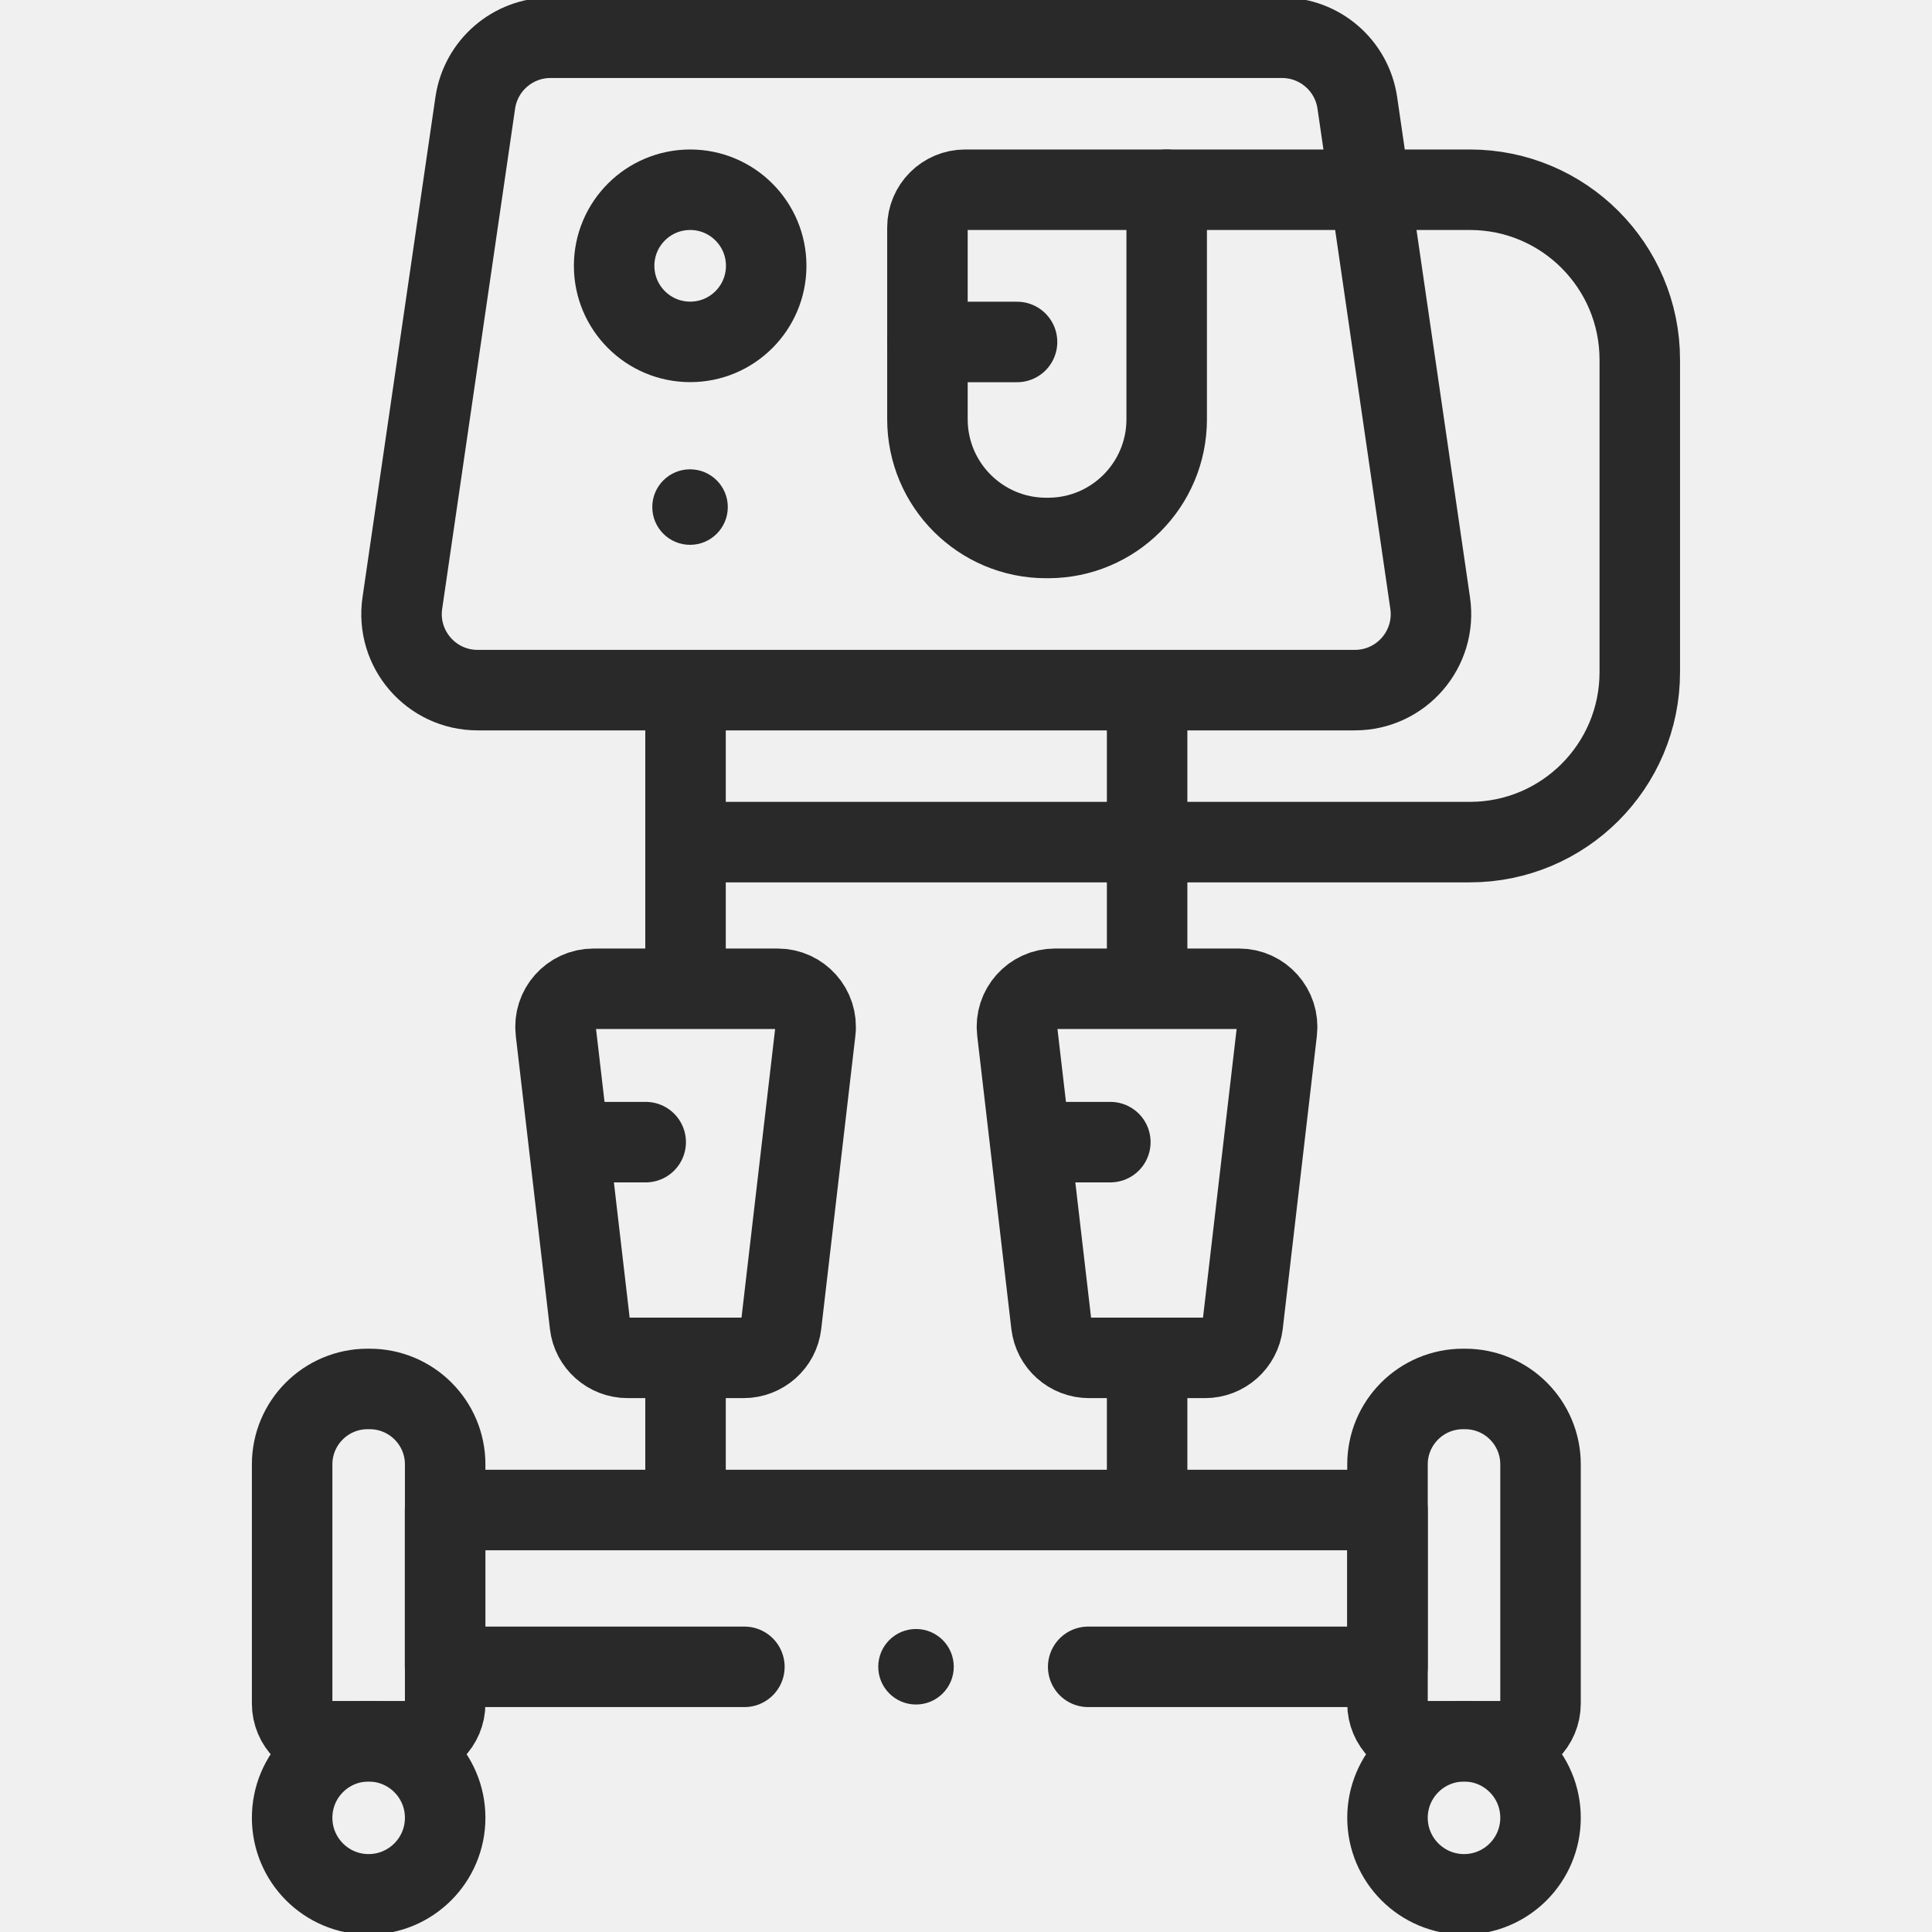
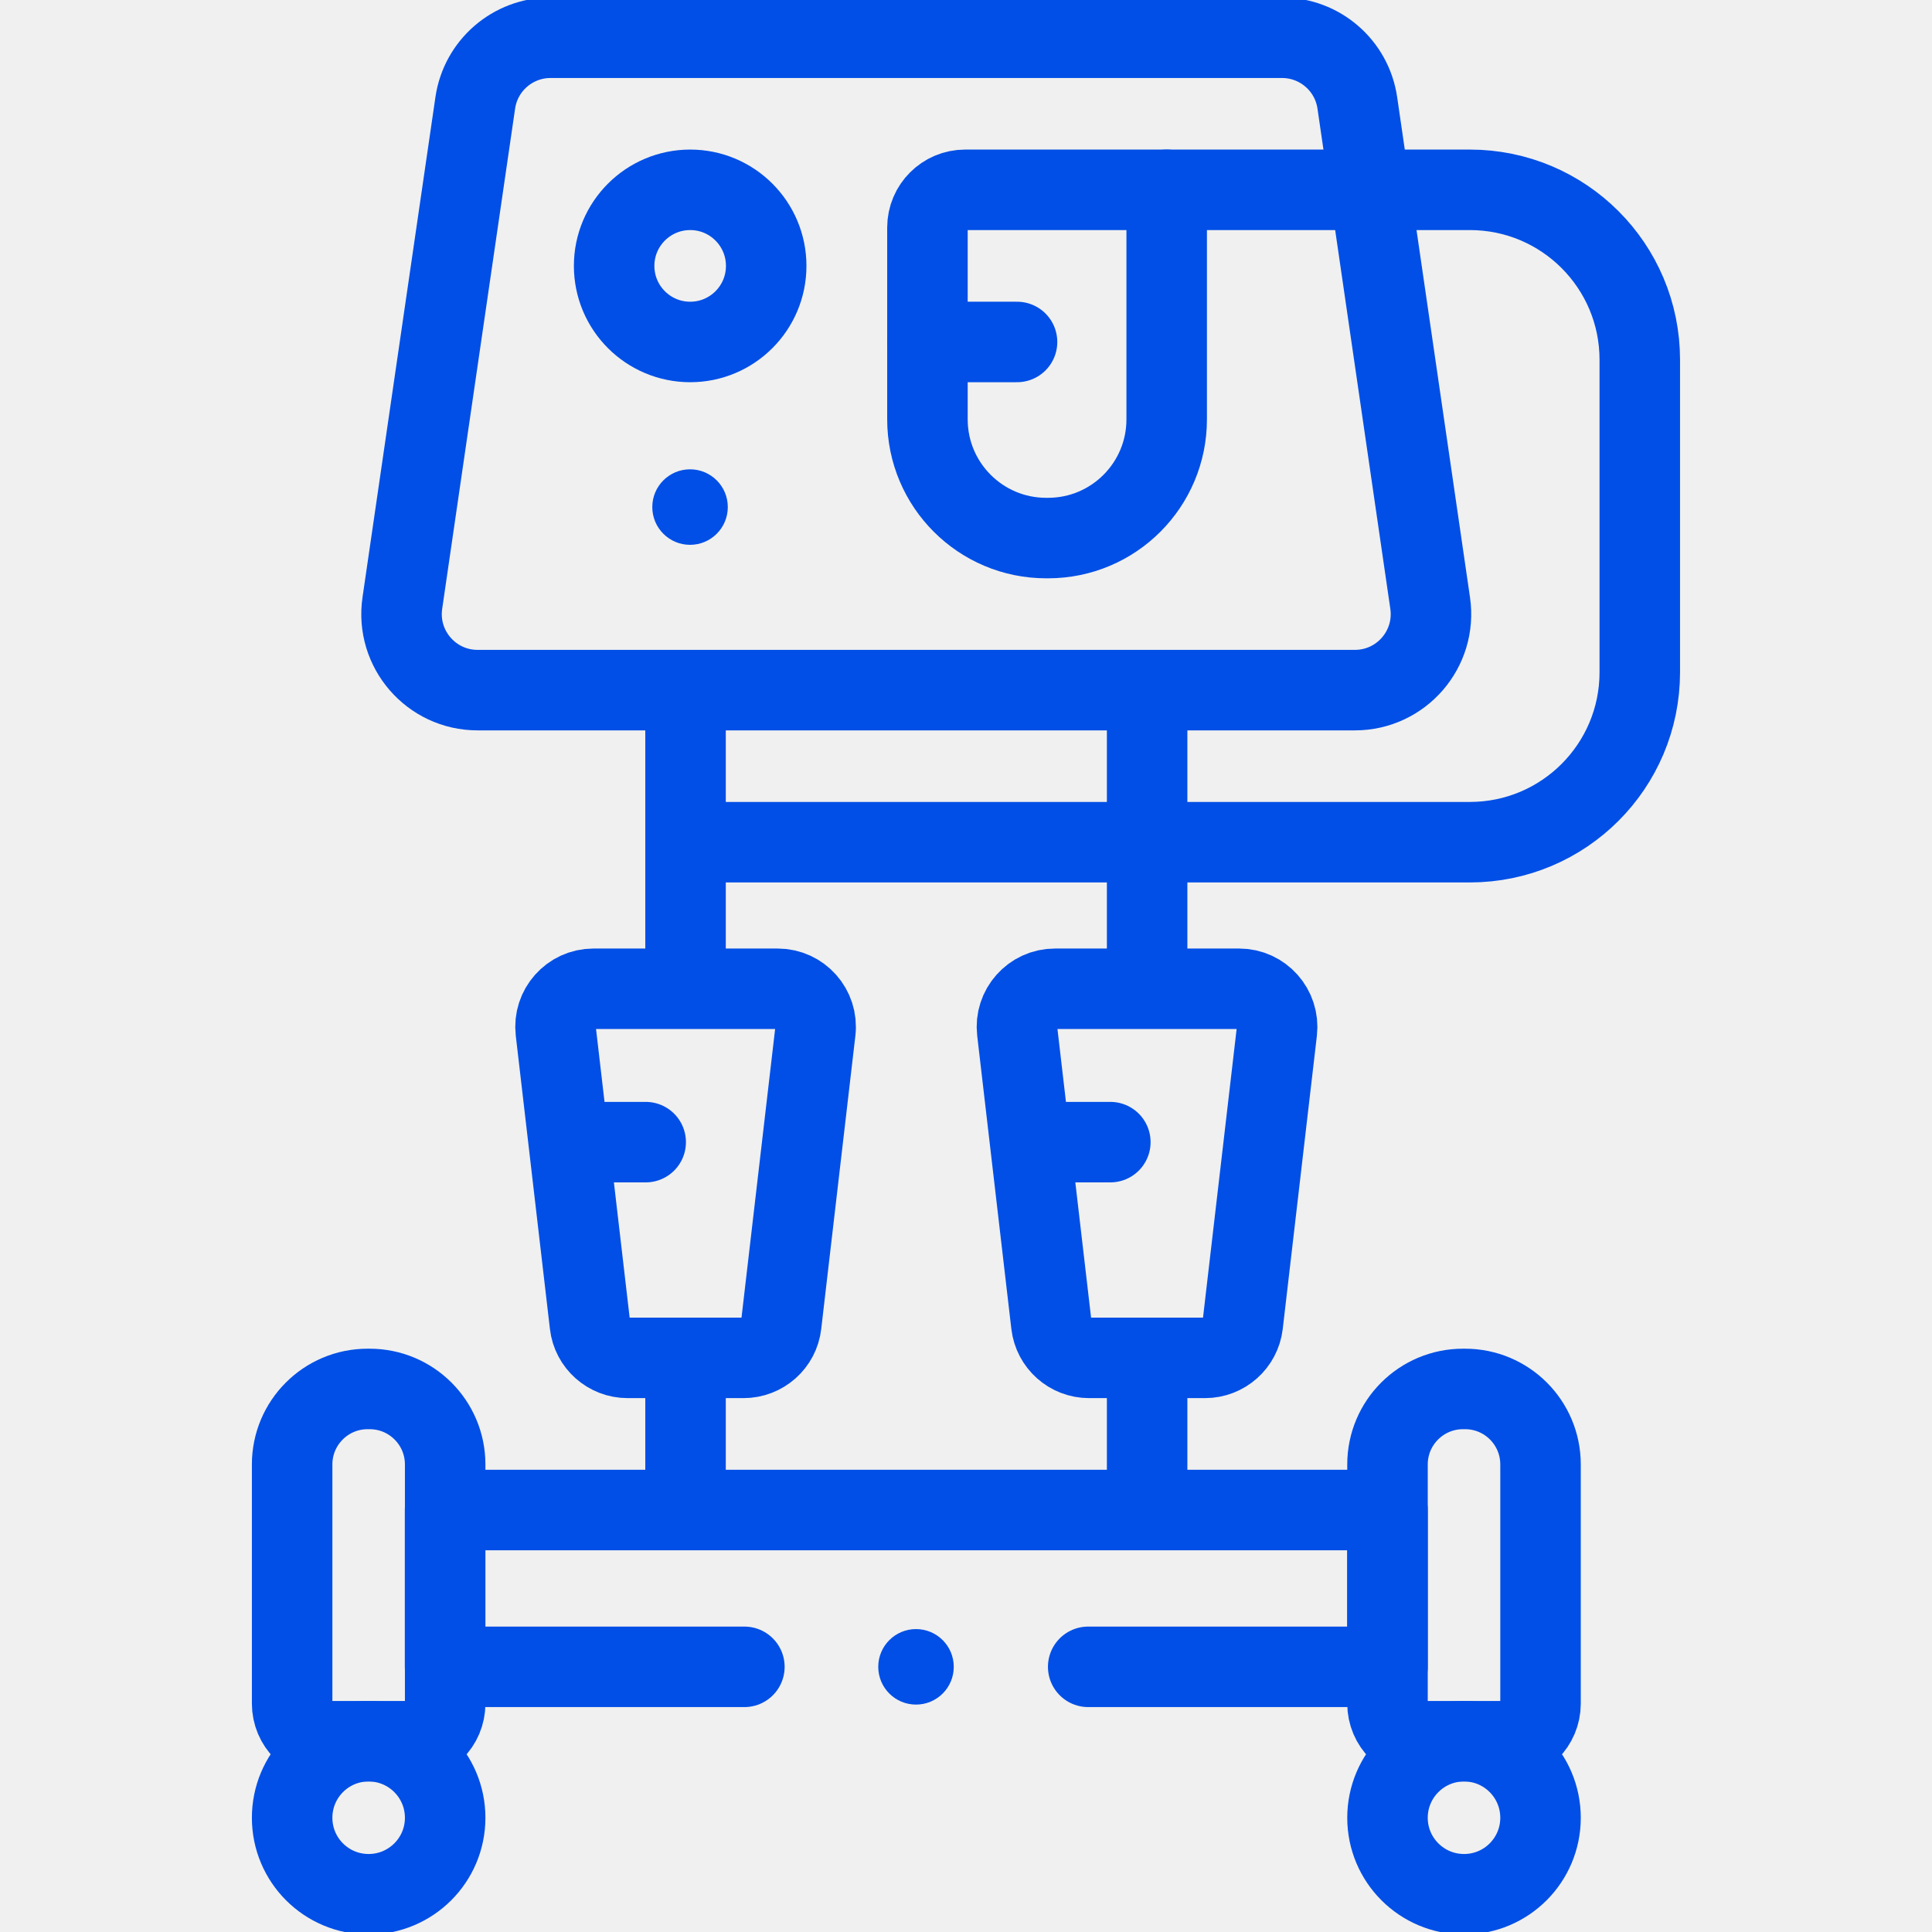
<svg xmlns="http://www.w3.org/2000/svg" width="24" height="24" viewBox="0 0 24 24" fill="none">
-   <g clip-path="url(#clip0_1827_42754)">
-     <path d="M5.53 18.191V21.162C5.53 21.42 5.32 21.63 5.061 21.63H4.098C3.839 21.63 3.629 21.42 3.629 21.162V18.191C3.629 17.674 4.049 17.254 4.566 17.254H4.592C5.11 17.254 5.53 17.674 5.53 18.191Z" stroke="#292929" stroke-miterlimit="10" stroke-linecap="round" stroke-linejoin="round" />
-     <path d="M4.579 23.532C5.104 23.532 5.53 23.106 5.53 22.581C5.53 22.056 5.104 21.631 4.579 21.631C4.054 21.631 3.629 22.056 3.629 22.581C3.629 23.106 4.054 23.532 4.579 23.532Z" stroke="#292929" stroke-miterlimit="10" stroke-linecap="round" stroke-linejoin="round" />
-     <path d="M19.137 18.191V21.162C19.137 21.42 18.927 21.63 18.669 21.63H17.705C17.446 21.63 17.236 21.42 17.236 21.162V18.191C17.236 17.674 17.656 17.254 18.174 17.254H18.2C18.718 17.254 19.137 17.674 19.137 18.191Z" stroke="#292929" stroke-miterlimit="10" stroke-linecap="round" stroke-linejoin="round" />
-     <path d="M18.187 23.532C18.712 23.532 19.137 23.106 19.137 22.581C19.137 22.056 18.712 21.631 18.187 21.631C17.662 21.631 17.236 22.056 17.236 22.581C17.236 23.106 17.662 23.532 18.187 23.532Z" stroke="#292929" stroke-miterlimit="10" stroke-linecap="round" stroke-linejoin="round" />
-     <path d="M9.247 20.706H5.529V18.758H17.236V20.706H13.518" stroke="#292929" stroke-miterlimit="10" stroke-linecap="round" stroke-linejoin="round" />
-     <path d="M9.236 16.868H7.797C7.557 16.868 7.355 16.689 7.328 16.451L6.904 12.81C6.871 12.53 7.09 12.283 7.373 12.283H9.66C9.943 12.283 10.162 12.53 10.129 12.81L9.705 16.451C9.678 16.689 9.476 16.868 9.236 16.868Z" stroke="#292929" stroke-miterlimit="10" stroke-linecap="round" stroke-linejoin="round" />
-     <path d="M14.969 16.868H13.529C13.289 16.868 13.088 16.689 13.06 16.451L12.636 12.81C12.603 12.53 12.823 12.283 13.105 12.283H15.393C15.675 12.283 15.894 12.53 15.862 12.81L15.438 16.451C15.41 16.689 15.208 16.868 14.969 16.868Z" stroke="#292929" stroke-miterlimit="10" stroke-linecap="round" stroke-linejoin="round" />
-     <path d="M7.262 14.188H8.021" stroke="#292929" stroke-miterlimit="10" stroke-linecap="round" stroke-linejoin="round" />
-     <path d="M13.033 14.188H13.793" stroke="#292929" stroke-miterlimit="10" stroke-linecap="round" stroke-linejoin="round" />
-     <path d="M8.516 16.998V18.583" stroke="#292929" stroke-miterlimit="10" stroke-linecap="round" stroke-linejoin="round" />
-     <path d="M14.25 16.998V18.583" stroke="#292929" stroke-miterlimit="10" stroke-linecap="round" stroke-linejoin="round" />
-     <path d="M8.516 8.676V12.247" stroke="#292929" stroke-miterlimit="10" stroke-linecap="round" stroke-linejoin="round" />
-     <path d="M14.25 8.676V12.247" stroke="#292929" stroke-miterlimit="10" stroke-linecap="round" stroke-linejoin="round" />
-     <path d="M13.019 6.683H12.996C12.182 6.683 11.521 6.023 11.521 5.208V2.826C11.521 2.567 11.731 2.357 11.99 2.357H14.493V5.208C14.493 6.023 13.833 6.683 13.019 6.683Z" stroke="#292929" stroke-miterlimit="10" stroke-linecap="round" stroke-linejoin="round" />
-     <path d="M11.521 4.248H12.634" stroke="#292929" stroke-miterlimit="10" stroke-linecap="round" stroke-linejoin="round" />
-     <path d="M16.831 8.573H5.933C5.357 8.573 4.915 8.062 4.998 7.492L5.904 1.277C5.972 0.813 6.37 0.469 6.839 0.469H15.926C16.395 0.469 16.793 0.813 16.861 1.277L17.766 7.492C17.849 8.062 17.407 8.573 16.831 8.573Z" stroke="#292929" stroke-miterlimit="10" stroke-linecap="round" stroke-linejoin="round" />
-     <path d="M8.574 4.247C9.095 4.247 9.518 3.824 9.518 3.302C9.518 2.78 9.095 2.357 8.574 2.357C8.052 2.357 7.629 2.78 7.629 3.302C7.629 3.824 8.052 4.247 8.574 4.247Z" stroke="#292929" stroke-miterlimit="10" stroke-linecap="round" stroke-linejoin="round" />
-     <circle cx="8.572" cy="6.299" r="0.469" fill="#292929" />
-     <path d="M14.492 2.357H18.259C19.425 2.357 20.37 3.303 20.37 4.469V8.35C20.37 9.516 19.425 10.461 18.259 10.461H8.572" stroke="#292929" stroke-miterlimit="10" stroke-linecap="round" stroke-linejoin="round" />
-     <circle cx="11.379" cy="20.705" r="0.469" fill="#292929" />
+   <g clip-path="url(#clip0_1422_88283)">
+     <path d="M5.53 18.192V21.162C5.53 21.421 5.32 21.63 5.061 21.63H4.098C3.839 21.63 3.629 21.421 3.629 21.162V18.192C3.629 17.674 4.049 17.254 4.566 17.254H4.592C5.11 17.254 5.53 17.674 5.53 18.192Z" stroke="#014FE6" stroke-miterlimit="10" stroke-linecap="round" stroke-linejoin="round" />
+     <path d="M4.579 23.531C5.104 23.531 5.53 23.106 5.53 22.581C5.53 22.056 5.104 21.63 4.579 21.63C4.054 21.63 3.629 22.056 3.629 22.581C3.629 23.106 4.054 23.531 4.579 23.531Z" stroke="#014FE6" stroke-miterlimit="10" stroke-linecap="round" stroke-linejoin="round" />
+     <path d="M19.137 18.192V21.162C19.137 21.421 18.927 21.63 18.669 21.63H17.705C17.446 21.63 17.236 21.421 17.236 21.162V18.192C17.236 17.674 17.656 17.254 18.174 17.254H18.2C18.718 17.254 19.137 17.674 19.137 18.192Z" stroke="#014FE6" stroke-miterlimit="10" stroke-linecap="round" stroke-linejoin="round" />
+     <path d="M18.187 23.531C18.712 23.531 19.137 23.106 19.137 22.581C19.137 22.056 18.712 21.63 18.187 21.63C17.662 21.63 17.236 22.056 17.236 22.581C17.236 23.106 17.662 23.531 18.187 23.531Z" stroke="#014FE6" stroke-miterlimit="10" stroke-linecap="round" stroke-linejoin="round" />
+     <path d="M9.247 20.706H5.529V18.758H17.236V20.706H13.518" stroke="#014FE6" stroke-miterlimit="10" stroke-linecap="round" stroke-linejoin="round" />
+     <path d="M9.236 16.868H7.797C7.557 16.868 7.355 16.689 7.328 16.451L6.904 12.81C6.871 12.53 7.09 12.283 7.373 12.283H9.66C9.943 12.283 10.162 12.53 10.129 12.81L9.705 16.451C9.678 16.689 9.476 16.868 9.236 16.868Z" stroke="#014FE6" stroke-miterlimit="10" stroke-linecap="round" stroke-linejoin="round" />
+     <path d="M14.969 16.868H13.529C13.289 16.868 13.088 16.689 13.06 16.451L12.636 12.81C12.603 12.53 12.823 12.283 13.105 12.283H15.393C15.675 12.283 15.894 12.53 15.862 12.81L15.438 16.451C15.41 16.689 15.208 16.868 14.969 16.868Z" stroke="#014FE6" stroke-miterlimit="10" stroke-linecap="round" stroke-linejoin="round" />
+     <path d="M7.261 14.188H8.021" stroke="#014FE6" stroke-miterlimit="10" stroke-linecap="round" stroke-linejoin="round" />
+     <path d="M13.033 14.188H13.793" stroke="#014FE6" stroke-miterlimit="10" stroke-linecap="round" stroke-linejoin="round" />
+     <path d="M8.516 16.998V18.582" stroke="#014FE6" stroke-miterlimit="10" stroke-linecap="round" stroke-linejoin="round" />
+     <path d="M14.25 16.998V18.582" stroke="#014FE6" stroke-miterlimit="10" stroke-linecap="round" stroke-linejoin="round" />
+     <path d="M8.516 8.677V12.248" stroke="#014FE6" stroke-miterlimit="10" stroke-linecap="round" stroke-linejoin="round" />
+     <path d="M14.25 8.677V12.248" stroke="#014FE6" stroke-miterlimit="10" stroke-linecap="round" stroke-linejoin="round" />
+     <path d="M13.019 6.684H12.996C12.182 6.684 11.521 6.024 11.521 5.209V2.827C11.521 2.568 11.731 2.358 11.99 2.358H14.493V5.209C14.493 6.024 13.833 6.684 13.019 6.684Z" stroke="#014FE6" stroke-miterlimit="10" stroke-linecap="round" stroke-linejoin="round" />
+     <path d="M11.521 4.248H12.634" stroke="#014FE6" stroke-miterlimit="10" stroke-linecap="round" stroke-linejoin="round" />
+     <path d="M16.831 8.573H5.933C5.357 8.573 4.915 8.062 4.998 7.492L5.904 1.277C5.972 0.813 6.37 0.469 6.839 0.469H15.926C16.395 0.469 16.793 0.813 16.861 1.277L17.766 7.492C17.849 8.062 17.407 8.573 16.831 8.573Z" stroke="#014FE6" stroke-miterlimit="10" stroke-linecap="round" stroke-linejoin="round" />
+     <path d="M8.574 4.248C9.095 4.248 9.518 3.825 9.518 3.303C9.518 2.781 9.095 2.358 8.574 2.358C8.052 2.358 7.629 2.781 7.629 3.303C7.629 3.825 8.052 4.248 8.574 4.248Z" stroke="#014FE6" stroke-miterlimit="10" stroke-linecap="round" stroke-linejoin="round" />
+     <circle cx="8.572" cy="6.299" r="0.469" fill="#014FE6" />
+     <path d="M14.492 2.358H18.259C19.425 2.358 20.37 3.303 20.37 4.469V8.351C20.37 9.517 19.425 10.462 18.259 10.462H8.572" stroke="#014FE6" stroke-miterlimit="10" stroke-linecap="round" stroke-linejoin="round" />
+     <circle cx="11.379" cy="20.706" r="0.469" fill="#014FE6" />
  </g>
  <defs>
-     <clipPath id="clip0_1827_42754">
+     <clipPath id="clip0_1422_88283">
      <rect width="24" height="24" fill="white" />
    </clipPath>
  </defs>
</svg>
